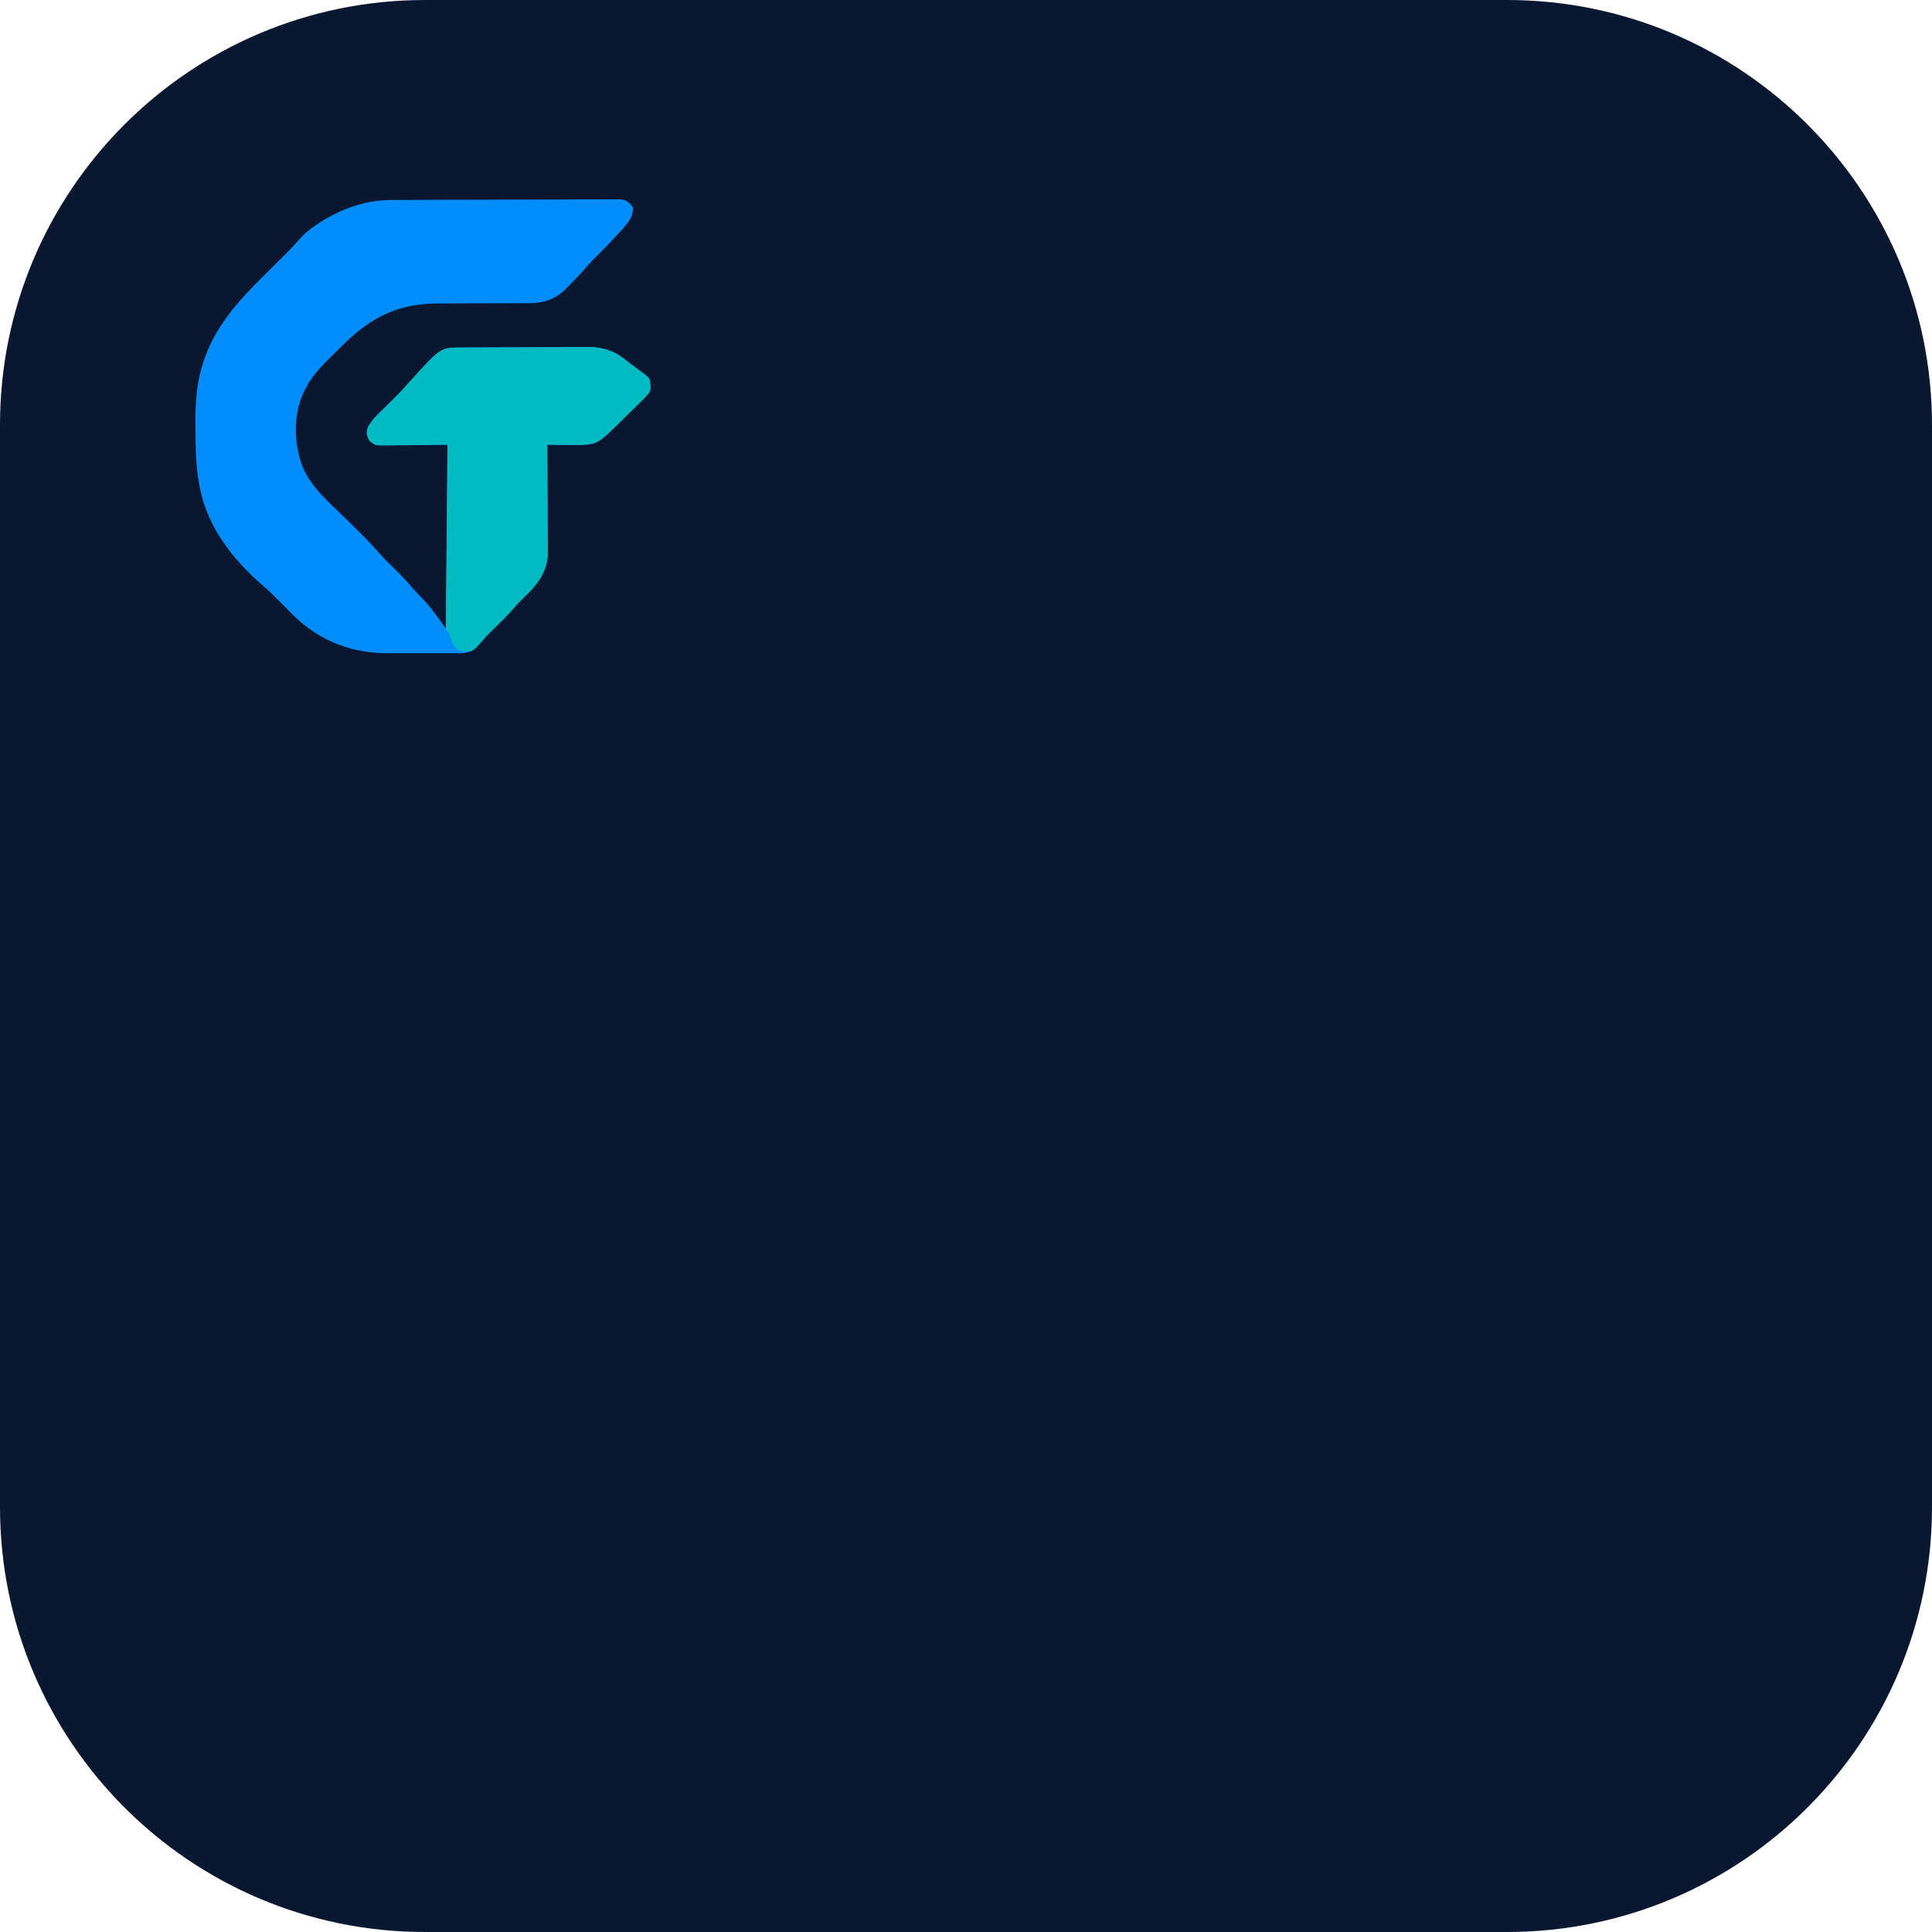
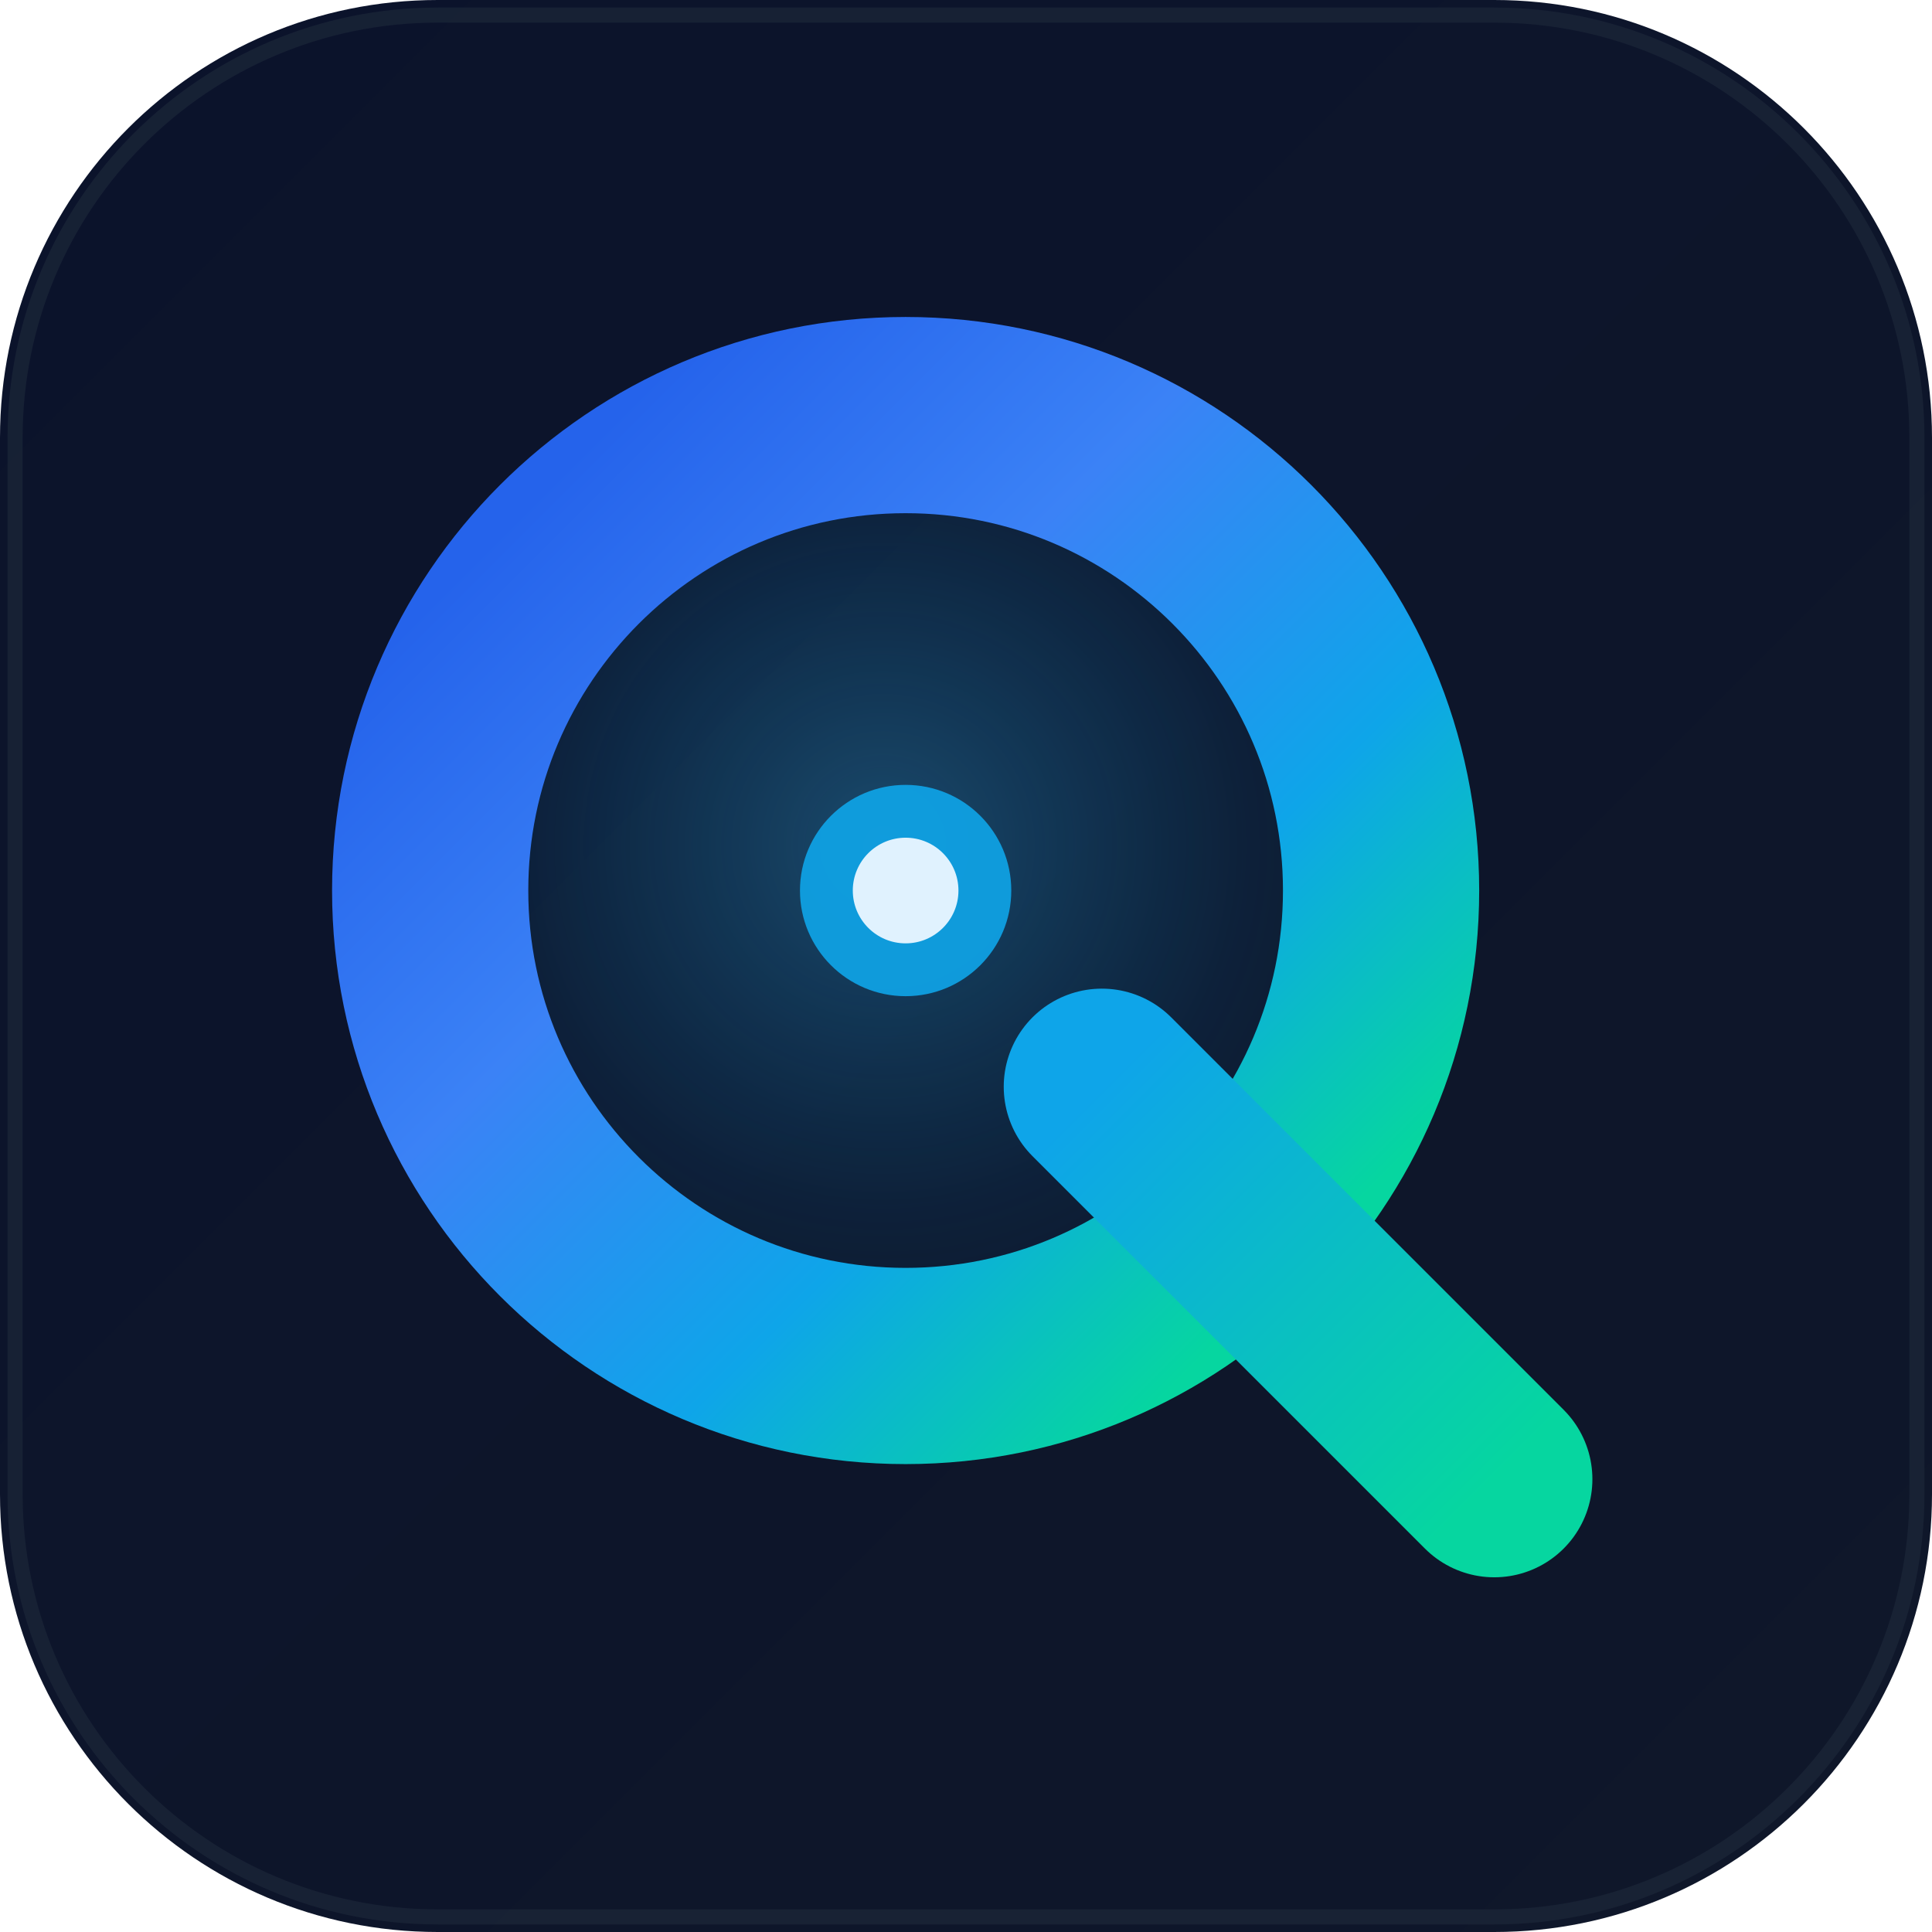
- <svg xmlns="http://www.w3.org/2000/svg" width="100" height="100" viewBox="0 0 100 100" fill="none">
-   <rect width="100" height="100" rx="22" fill="#0A1730" />
-   <g transform="translate(10, 10) scale(0.24)">
-     <svg viewBox="110 320 330 330">
-       <path d="M0 0 C0.72 -0 1.43 -0.01 2.17 -0.01 C4.56 -0.03 6.95 -0.03 9.33 -0.04 C11.05 -0.05 12.77 -0.06 14.49 -0.06 C20.11 -0.09 25.73 -0.11 31.36 -0.12 C33.3 -0.12 35.24 -0.13 37.17 -0.14 C45.23 -0.16 53.29 -0.18 61.35 -0.19 C72.9 -0.2 84.45 -0.24 95.99 -0.29 C104.11 -0.33 112.24 -0.35 120.36 -0.36 C125.21 -0.36 130.06 -0.37 134.91 -0.41 C139.47 -0.44 144.03 -0.44 148.59 -0.43 C150.27 -0.43 151.94 -0.44 153.61 -0.46 C155.9 -0.48 158.18 -0.47 160.46 -0.45 C161.74 -0.46 163.02 -0.46 164.34 -0.46 C168.57 0.32 170.07 1.79 172.67 5.15 C173.07 12.32 168.47 16.92 164.03 22.04 C162.35 23.89 160.64 25.72 158.92 27.53 C158 28.5 158 28.5 157.07 29.49 C152.74 34.08 148.3 38.55 143.81 42.98 C141.94 44.88 140.2 46.81 138.48 48.84 C134.86 53.05 131 57.01 127.11 60.97 C126.47 61.63 125.83 62.28 125.17 62.96 C117.77 70.42 109.63 73.35 99.2 73.42 C98.42 73.42 97.65 73.41 96.84 73.41 C96 73.41 95.16 73.42 94.29 73.42 C92.47 73.43 90.65 73.43 88.83 73.43 C85.93 73.43 83.04 73.44 80.14 73.46 C71.92 73.5 63.69 73.53 55.46 73.53 C50.41 73.54 45.37 73.56 40.32 73.6 C38.41 73.61 36.51 73.61 34.6 73.61 C5.58 73.53 -13.7 83.27 -34.16 103.56 C-34.86 104.26 -35.57 104.97 -36.3 105.69 C-38.45 107.83 -40.61 109.95 -42.78 112.07 C-50.33 119.52 -56.81 126.44 -61.33 136.15 C-61.66 136.83 -61.98 137.51 -62.32 138.21 C-69.27 154.05 -68.52 174.24 -62.33 190.15 C-55.76 205.52 -41.86 216.73 -30.21 228.28 C-27.18 231.28 -24.16 234.28 -21.14 237.29 C-20.46 237.96 -19.78 238.63 -19.08 239.32 C-15.17 243.21 -11.47 247.22 -7.86 251.4 C-6.12 253.4 -4.29 255.29 -2.39 257.15 C-1.73 257.81 -1.06 258.47 -0.37 259.15 C0.3 259.81 0.98 260.47 1.67 261.15 C6.32 265.71 10.78 270.34 15.03 275.28 C16.52 276.98 18.03 278.62 19.59 280.25 C20.06 280.74 20.53 281.24 21.01 281.75 C21.93 282.7 22.85 283.66 23.78 284.61 C29.82 291 34.35 297.91 39.67 305.15 C40 261.92 40.33 218.69 40.67 174.15 C23.51 174.15 6.35 174.15 -11.33 174.15 C-16.33 169.15 -16.33 169.15 -16.89 165.72 C-15.72 158.3 -10.06 153.63 -4.89 148.59 C-4.24 147.94 -3.58 147.3 -2.91 146.63 C-1.05 144.8 0.81 142.98 2.67 141.15 C5.75 138.12 8.7 135.04 11.54 131.78 C34.93 105.81 34.93 105.81 46.65 105.02 C47.78 105.01 47.78 105.01 48.94 105.01 C50.25 105 50.25 105 51.58 104.99 C52.54 104.98 53.49 104.98 54.47 104.98 C55.48 104.97 56.49 104.96 57.52 104.96 C60.86 104.94 64.2 104.93 67.54 104.92 C68.69 104.91 69.83 104.91 71 104.9 C77.05 104.88 83.1 104.87 89.15 104.86 C95.38 104.85 101.62 104.81 107.85 104.77 C112.65 104.75 117.46 104.74 122.26 104.74 C124.56 104.73 126.86 104.72 129.15 104.7 C132.38 104.68 135.6 104.68 138.83 104.68 C140.23 104.66 140.23 104.66 141.67 104.65 C150.64 104.71 158.98 107.26 166.11 112.84 C167 113.53 167.89 114.22 168.81 114.92 C169.76 115.66 170.7 116.4 171.67 117.15 C172.77 117.97 173.88 118.79 174.99 119.6 C183.53 125.88 183.53 125.88 184.67 128.15 C185.48 134.8 185.48 134.8 183.57 137.98 C181.95 139.86 180.25 141.58 178.46 143.29 C177.82 143.93 177.17 144.57 176.51 145.23 C175.15 146.58 173.78 147.92 172.4 149.25 C170.31 151.26 168.26 153.3 166.21 155.35 C147.88 173.49 147.88 173.49 135.51 174.38 C134.41 174.37 133.31 174.36 132.18 174.35 C130.98 174.34 129.78 174.34 128.54 174.33 C127.31 174.31 126.07 174.3 124.79 174.28 C123.53 174.27 122.27 174.26 120.97 174.25 C117.87 174.23 114.77 174.2 111.67 174.15 C111.68 175.68 111.68 175.68 111.69 177.24 C111.75 186.88 111.79 196.52 111.82 206.15 C111.84 211.11 111.86 216.06 111.89 221.01 C111.93 225.8 111.95 230.58 111.95 235.37 C111.96 237.19 111.97 239.01 111.99 240.83 C112.01 243.39 112.01 245.95 112.01 248.51 C112.02 249.26 112.03 250 112.04 250.77 C111.97 262.57 106.42 271.51 98.3 279.67 C97.29 280.67 96.27 281.66 95.25 282.64 C92.47 285.31 89.87 288.03 87.36 290.95 C83.32 295.63 78.95 299.95 74.54 304.28 C68.48 310.14 68.48 310.14 62.99 316.52 C59.65 320.31 56.43 321.95 51.39 322.53 C49.61 322.54 49.61 322.54 47.8 322.54 C47.14 322.55 46.48 322.55 45.8 322.56 C43.63 322.57 41.47 322.56 39.3 322.55 C37.77 322.55 36.25 322.56 34.72 322.56 C31.53 322.57 28.33 322.56 25.13 322.55 C21.08 322.53 17.02 322.54 12.97 322.56 C9.82 322.57 6.66 322.56 3.51 322.56 C2.02 322.55 0.53 322.56 -0.97 322.56 C-27.6 322.66 -50.55 313.95 -69.62 295.02 C-71.4 293.22 -73.18 291.41 -74.96 289.59 C-80.29 284.15 -85.61 278.8 -91.4 273.84 C-112.01 255.86 -129.58 233.53 -135.33 206.15 C-135.48 205.46 -135.62 204.78 -135.77 204.07 C-138.56 189.92 -138.65 175.64 -138.71 161.28 C-138.71 160.36 -138.72 159.45 -138.73 158.5 C-138.83 143.4 -137.75 128.66 -132.77 114.28 C-132.52 113.55 -132.27 112.82 -132.02 112.08 C-122.52 85.63 -103.55 67.17 -84.02 47.84 C-81.39 45.24 -78.77 42.64 -76.16 40.04 C-75.54 39.43 -74.92 38.81 -74.29 38.18 C-71.18 35.07 -68.18 31.93 -65.34 28.58 C-62.4 25.13 -59.24 22.37 -55.58 19.72 C-54.95 19.26 -54.31 18.8 -53.66 18.32 C-38.04 7.41 -19.18 0.08 0 0 Z" fill="#038DFA" transform="translate(250.33, 324.85)" />
-       <path d="M0 0 C0.87 -0.01 1.74 -0.01 2.64 -0.02 C3.6 -0.02 4.55 -0.03 5.53 -0.03 C6.54 -0.04 7.55 -0.04 8.58 -0.05 C11.92 -0.07 15.26 -0.08 18.6 -0.09 C19.74 -0.1 20.89 -0.1 22.06 -0.1 C28.11 -0.12 34.16 -0.14 40.21 -0.15 C46.44 -0.16 52.68 -0.19 58.91 -0.23 C63.71 -0.26 68.52 -0.27 73.32 -0.27 C75.62 -0.28 77.91 -0.29 80.21 -0.31 C83.44 -0.33 86.66 -0.33 89.89 -0.32 C90.82 -0.34 91.76 -0.35 92.73 -0.36 C101.7 -0.29 110.04 2.25 117.16 7.83 C118.06 8.52 118.95 9.21 119.87 9.92 C120.81 10.65 121.76 11.39 122.73 12.15 C123.83 12.97 124.94 13.78 126.05 14.6 C134.59 20.87 134.59 20.87 135.73 23.15 C136.54 29.79 136.54 29.79 134.63 32.98 C133.01 34.86 131.31 36.57 129.52 38.28 C128.87 38.92 128.23 39.56 127.57 40.22 C126.21 41.57 124.84 42.91 123.46 44.24 C121.37 46.25 119.32 48.3 117.27 50.35 C98.94 68.49 98.94 68.49 86.57 69.37 C84.92 69.36 84.92 69.36 83.23 69.34 C82.04 69.34 80.84 69.33 79.6 69.32 C78.36 69.31 77.13 69.29 75.85 69.27 C74.59 69.26 73.33 69.25 72.03 69.24 C68.93 69.22 65.83 69.19 62.73 69.15 C62.74 70.68 62.74 70.68 62.75 72.24 C62.81 81.87 62.85 91.51 62.88 101.15 C62.9 106.1 62.92 111.05 62.95 116.01 C62.99 120.79 63 125.58 63.01 130.36 C63.02 132.18 63.03 134 63.04 135.82 C63.07 138.39 63.07 140.95 63.07 143.51 C63.08 144.25 63.09 144.99 63.1 145.76 C63.03 157.56 57.47 166.51 49.36 174.66 C48.35 175.66 47.33 176.65 46.31 177.63 C43.53 180.3 40.93 183.03 38.42 185.95 C34.38 190.63 30.01 194.94 25.6 199.27 C19.5 205.21 19.5 205.21 13.86 211.58 C11.73 214.15 11.73 214.15 8.73 216.15 C5.17 216.48 2.45 216.38 -0.96 215.27 C-4.06 212.42 -5.02 209.36 -6.38 205.42 C-7.16 203 -7.16 203 -9.27 201.15 C-9.5 198.84 -9.5 198.84 -9.48 195.9 C-9.47 194.78 -9.46 193.67 -9.46 192.52 C-9.44 191.29 -9.43 190.07 -9.41 188.8 C-9.4 187.52 -9.39 186.23 -9.38 184.9 C-9.35 181.36 -9.31 177.83 -9.27 174.29 C-9.23 170.6 -9.2 166.9 -9.17 163.21 C-9.11 156.21 -9.04 149.21 -8.97 142.21 C-8.89 134.25 -8.82 126.28 -8.75 118.31 C-8.6 101.93 -8.44 85.54 -8.27 69.15 C-8.91 69.16 -9.55 69.17 -10.21 69.18 C-16.88 69.29 -23.55 69.37 -30.22 69.42 C-32.7 69.45 -35.19 69.48 -37.68 69.52 C-41.26 69.59 -44.83 69.61 -48.41 69.64 C-50.08 69.67 -50.08 69.67 -51.78 69.71 C-59.48 69.72 -59.48 69.72 -63.48 66.83 C-65.86 63.27 -65.94 61.36 -65.27 57.15 C-62.24 51.84 -58.19 47.83 -53.84 43.58 C-53.18 42.94 -52.52 42.29 -51.85 41.63 C-49.99 39.8 -48.13 37.97 -46.27 36.15 C-43.19 33.11 -40.24 30.03 -37.4 26.77 C-13.35 0.08 -13.35 0.08 0 0 Z" fill="#02BAC2" transform="translate(299.27, 429.85)" />
-     </svg>
-   </g>
+ <svg xmlns="http://www.w3.org/2000/svg" viewBox="0 0 512 512" width="100%" height="100%">
+   <defs>
+     <linearGradient id="qBgGrad" x1="0%" y1="0%" x2="100%" y2="100%">
+       <stop offset="0%" stop-color="#0B132B" />
+       <stop offset="100%" stop-color="#0F172A" />
+     </linearGradient>
+     <linearGradient id="qRingGrad" x1="10%" y1="10%" x2="90%" y2="90%">
+       <stop offset="0%" stop-color="#2563EB" />
+       <stop offset="35%" stop-color="#3B82F6" />
+       <stop offset="70%" stop-color="#0EA5E9" />
+       <stop offset="100%" stop-color="#06D6A0" />
+     </linearGradient>
+     <linearGradient id="qTailGrad" x1="0%" y1="0%" x2="100%" y2="100%">
+       <stop offset="0%" stop-color="#0EA5E9" />
+       <stop offset="100%" stop-color="#06D6A0" />
+     </linearGradient>
+     <radialGradient id="qCoreGlow" cx="48%" cy="46%" r="50%">
+       <stop offset="0%" stop-color="#38BDF8" stop-opacity="0.32" />
+       <stop offset="65%" stop-color="#0EA5E9" stop-opacity="0.08" />
+       <stop offset="100%" stop-color="#0EA5E9" stop-opacity="0" />
+     </radialGradient>
+   </defs>
+   <rect width="512" height="512" rx="116" fill="url(#qBgGrad)" />
+   <rect width="504" height="504" x="4" y="4" rx="112" fill="none" stroke="#1E293B" stroke-width="4" opacity="0.6" />
+   <circle cx="240" cy="236" r="150" fill="url(#qCoreGlow)" />
+   <circle cx="240" cy="236" r="126" fill="none" stroke="url(#qRingGrad)" stroke-width="52" stroke-linecap="round" />
+   <path d="M 292 288 L 396 392" stroke="url(#qTailGrad)" stroke-width="52" stroke-linecap="round" />
+   <circle cx="240" cy="236" r="28" fill="#0EA5E9" opacity="0.9" />
+   <circle cx="240" cy="236" r="14" fill="#E0F2FE" />
</svg>
